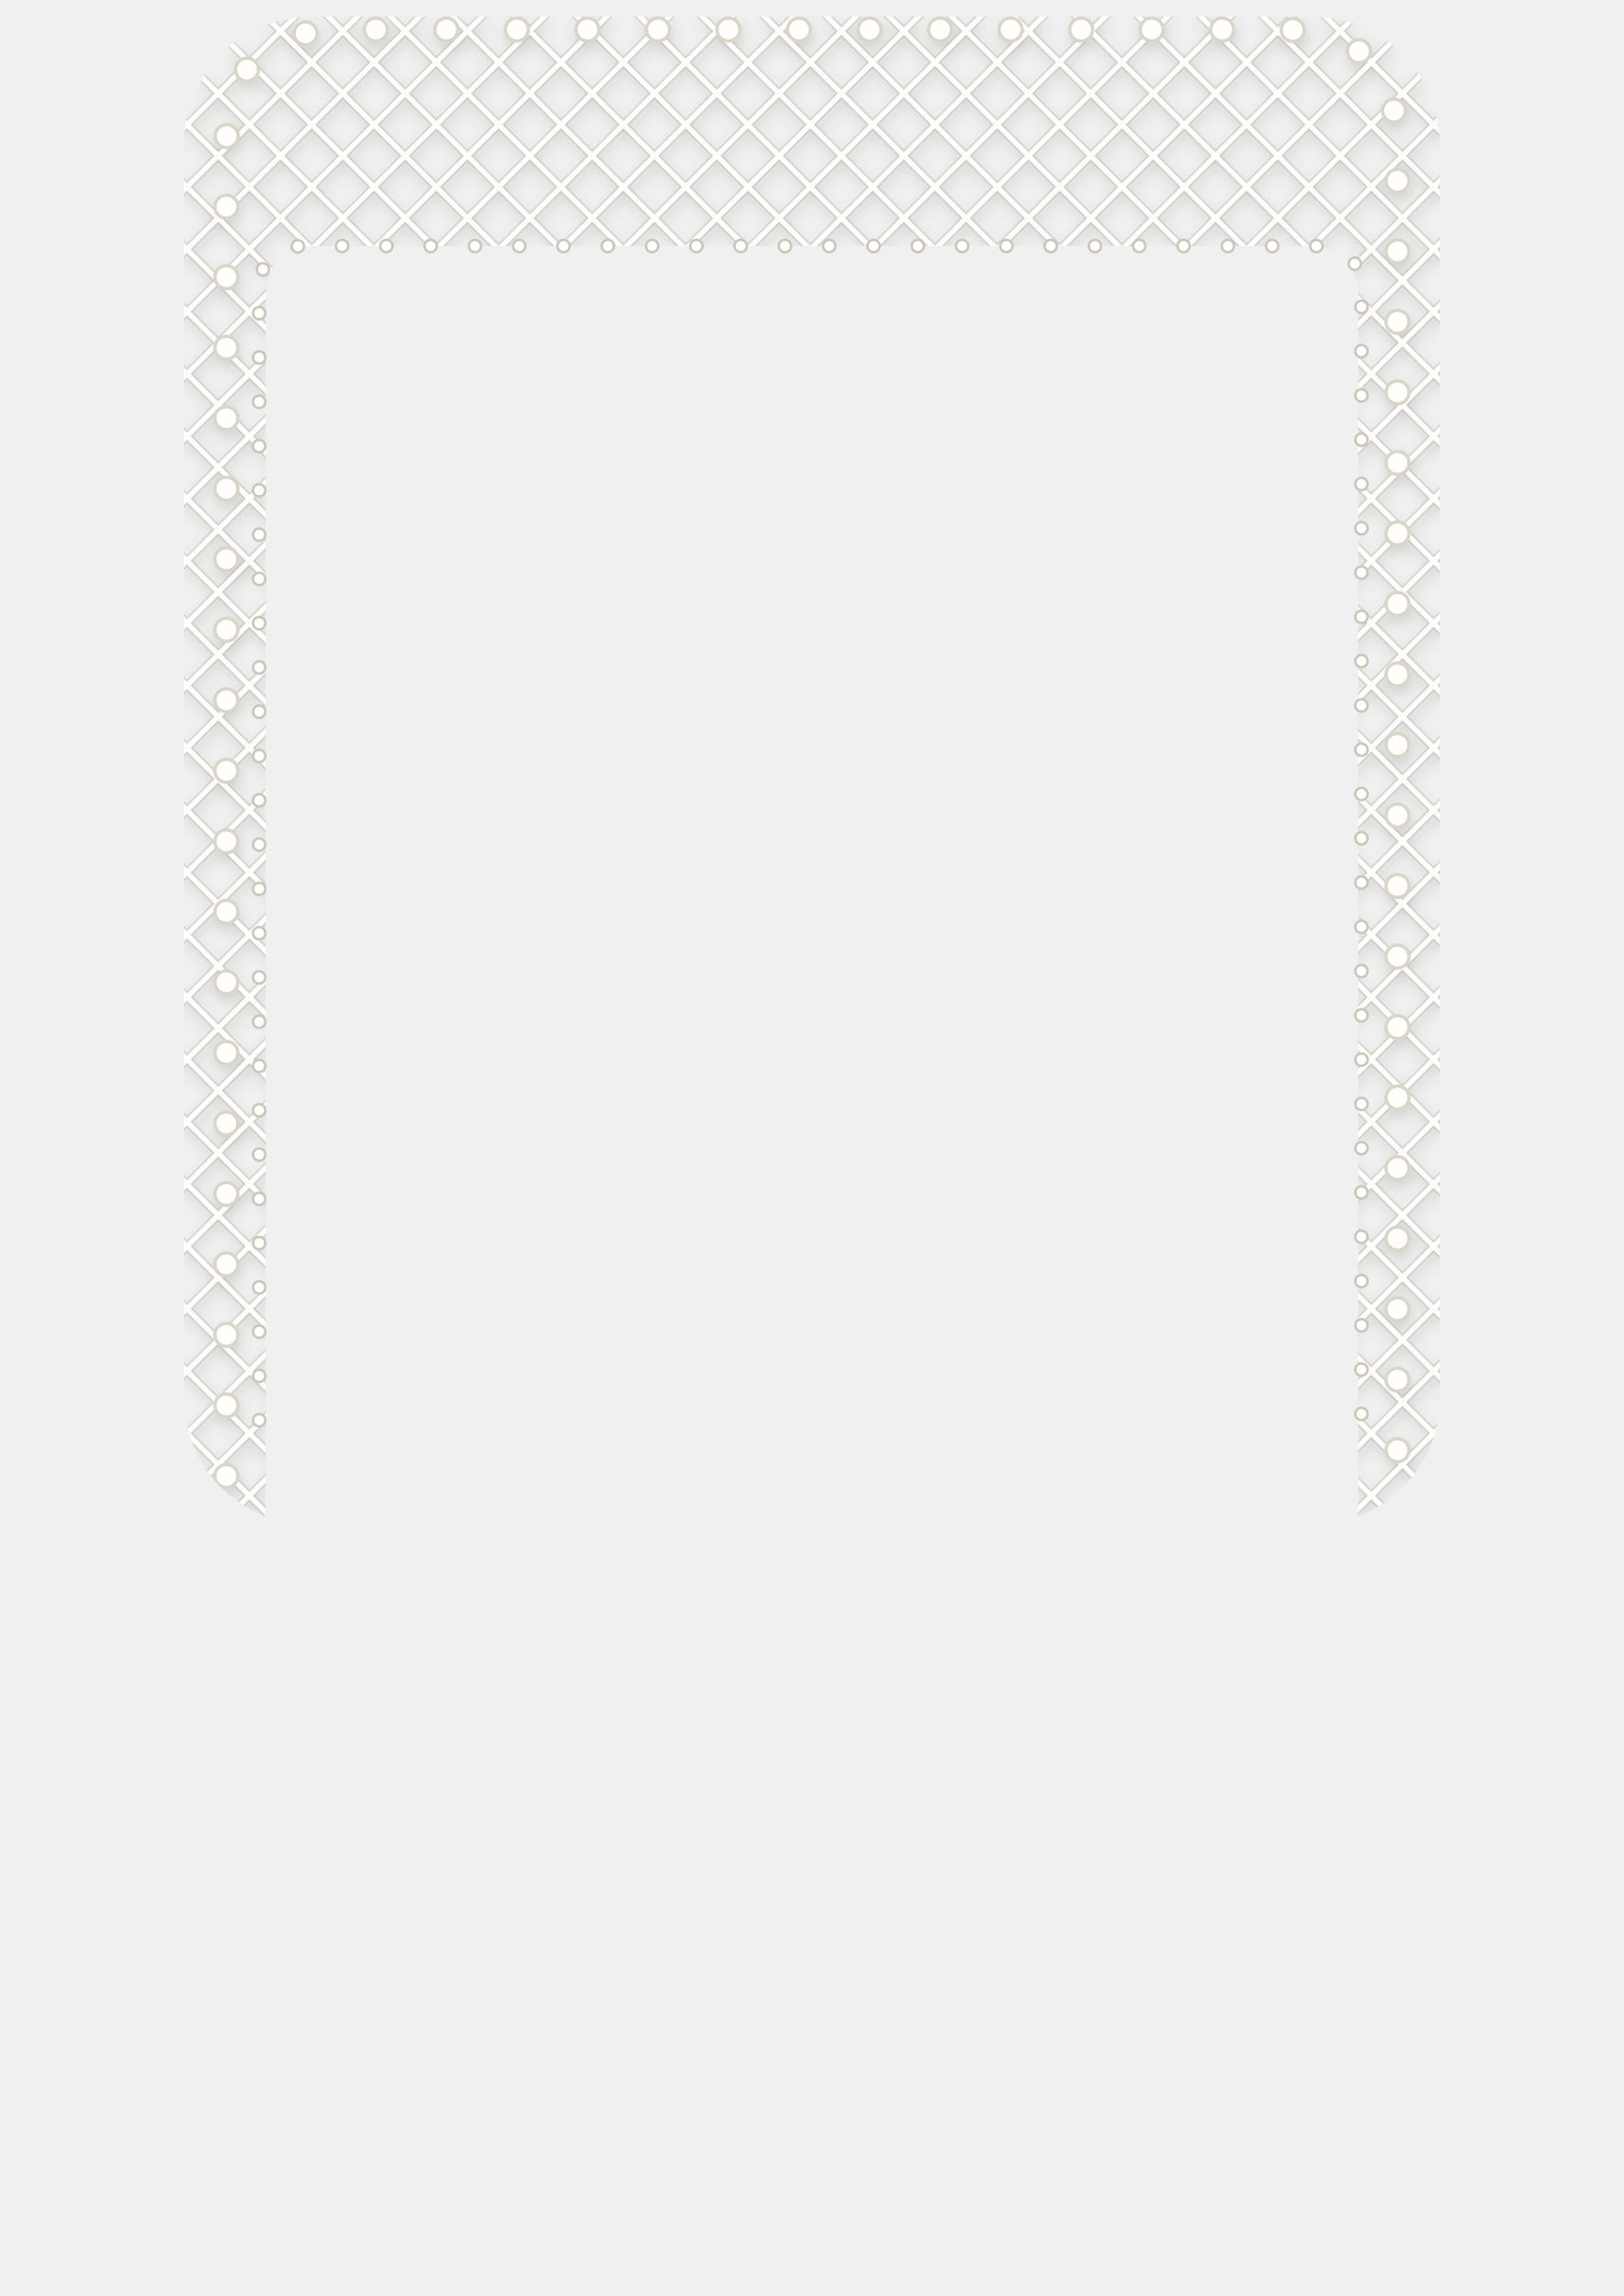
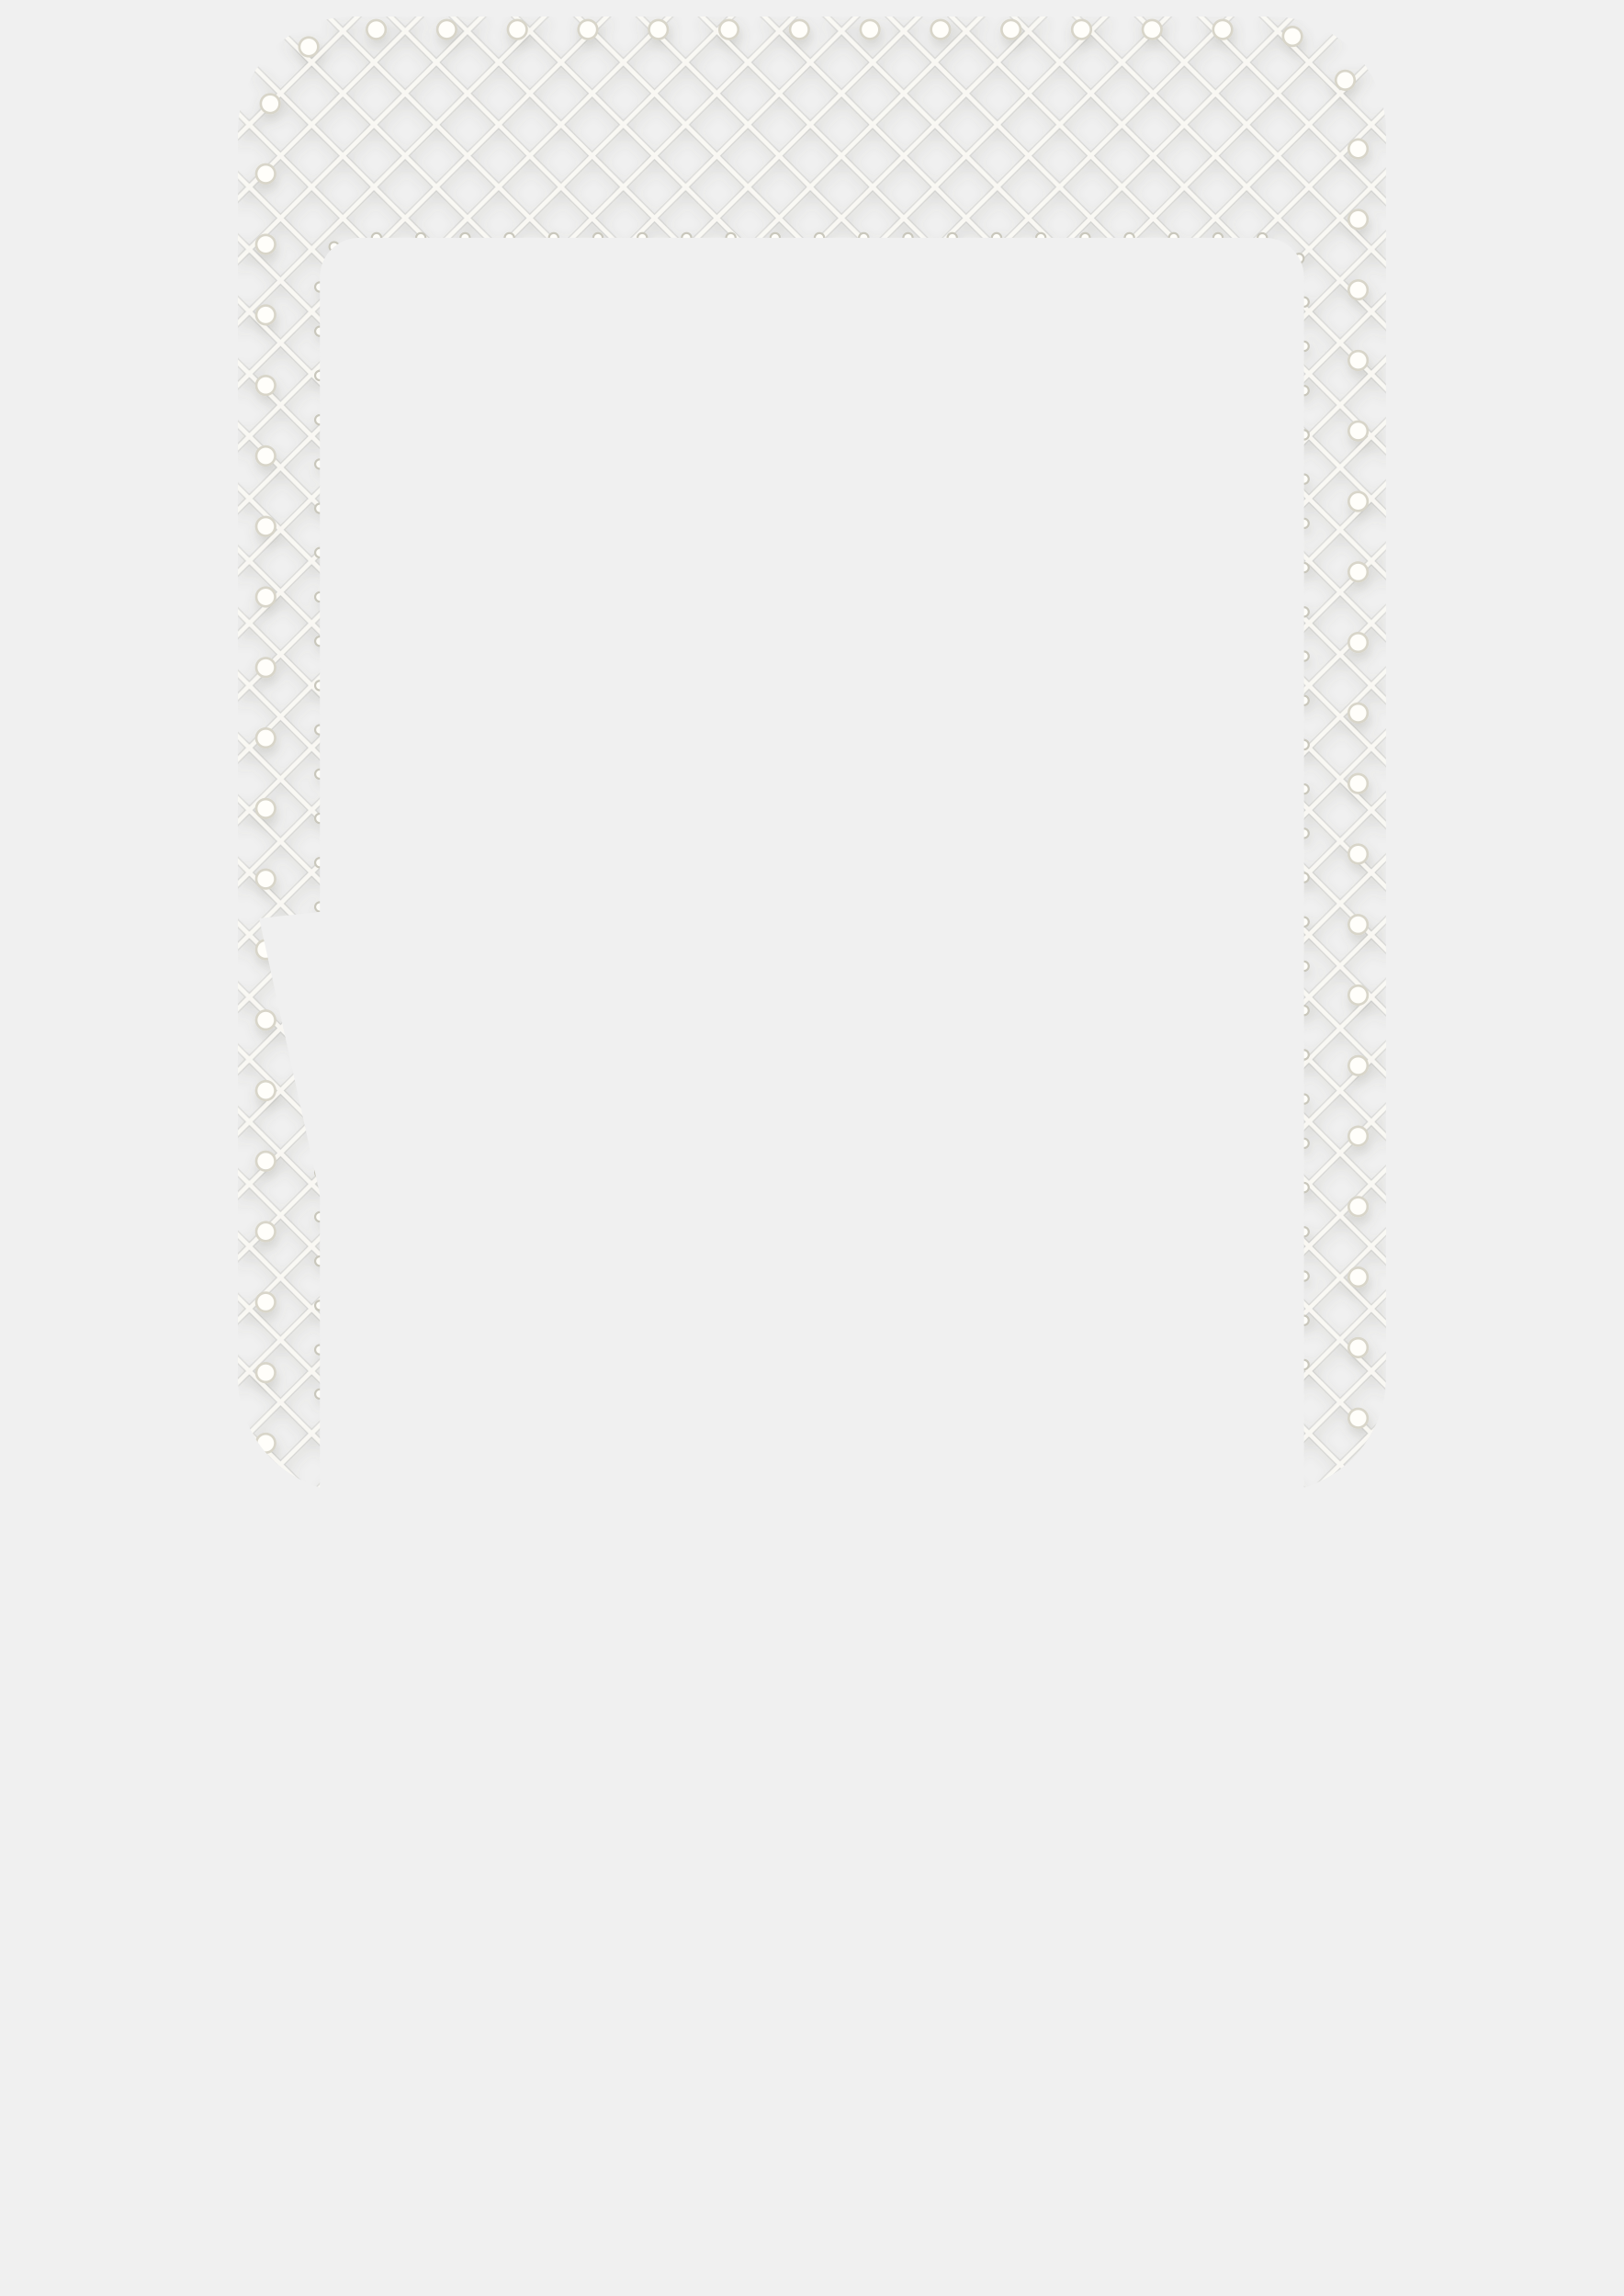
<svg xmlns="http://www.w3.org/2000/svg" viewBox="0 0 990 1400" preserveAspectRatio="none" aria-hidden="true">
  <defs>
    <pattern id="encaje" width="38" height="38" patternUnits="userSpaceOnUse">
-       <path d="M-19 19 19-19M0 38 38 0M19 57 57 19M-19 19 19 57M0 0 38 38M19-19 57 19" fill="none" stroke="#99988f" stroke-width="5.2" stroke-opacity=".28" />
-       <path d="M-19 19 19-19M0 38 38 0M19 57 57 19M-19 19 19 57M0 0 38 38M19-19 57 19" fill="none" stroke="#fffefa" stroke-width="3.1" stroke-opacity=".96" />
+       <path d="M-19 19 19-19M0 38 38 0M19 57 57 19M-19 19 19 57M0 0 38 38M19-19 57 19" fill="none" stroke="#99988f" stroke-width="4.2" stroke-opacity=".2" />
+       <path d="M-19 19 19-19M0 38 38 0M19 57 57 19M-19 19 19 57M0 0 38 38M19-19 57 19" fill="none" stroke="#fffefa" stroke-width="2.6" stroke-opacity=".84" />
    </pattern>
    <filter id="sombra-encaje" x="-12%" y="-8%" width="124%" height="116%">
      <feDropShadow dx="1" dy="4" stdDeviation="4" flood-color="#606055" flood-opacity=".22" />
    </filter>
    <mask id="marco-encaje" maskUnits="userSpaceOnUse" x="0" y="0" width="990" height="1400">
-       <rect x="112" y="10" width="766" height="920" rx="78" fill="#fff" />
-       <rect x="162" y="150" width="666" height="840" rx="28" fill="#000" />
+       <rect x="145" y="10" width="700" height="900" rx="70" fill="#fff" />
+       <rect x="195" y="145" width="600" height="850" rx="24" fill="#000" />
+       <path d="M158 560 660 506 735 843 235 910Z" fill="#000" />
    </mask>
-     <path id="arco-externo" d="M138 900V90Q138 18 210 18H780Q852 18 852 90V900" />
-     <path id="arco-interior" d="M158 866V178Q158 150 186 150H802Q830 150 830 178V866" />
+     <path id="arco-externo" d="M162 880V88Q162 18 232 18H758Q828 18 828 88V880" />
+     <path id="arco-interior" d="M195 850V173Q195 145 223 145H767Q795 145 795 173V850" />
  </defs>
  <g mask="url(#marco-encaje)" filter="url(#sombra-encaje)">
-     <rect x="112" y="10" width="766" height="920" rx="78" fill="url(#encaje)" />
-     <use href="#arco-externo" fill="none" stroke="#d8d5c9" stroke-width="16" stroke-dasharray="0 43" stroke-linecap="round" />
-     <use href="#arco-externo" fill="none" stroke="#fffefa" stroke-width="12" stroke-dasharray="0 43" stroke-linecap="round" />
+     <rect x="145" y="10" width="700" height="900" rx="70" fill="url(#encaje)" />
+     <use href="#arco-externo" fill="none" stroke="#d8d5c9" stroke-width="13" stroke-dasharray="0 43" stroke-linecap="round" />
+     <use href="#arco-externo" fill="none" stroke="#fffefa" stroke-width="10" stroke-dasharray="0 43" stroke-linecap="round" />
+     <use href="#arco-interior" fill="none" stroke="#c9c7bc" stroke-width="7" stroke-dasharray="0 27" stroke-linecap="round" />
+     <use href="#arco-interior" fill="none" stroke="#fffefa" stroke-width="4.5" stroke-dasharray="0 27" stroke-linecap="round" />
  </g>
-   <use href="#arco-interior" fill="none" stroke="#c9c7bc" stroke-width="9" stroke-dasharray="0 27" stroke-linecap="round" />
-   <use href="#arco-interior" fill="none" stroke="#fffefa" stroke-width="6" stroke-dasharray="0 27" stroke-linecap="round" />
</svg>
